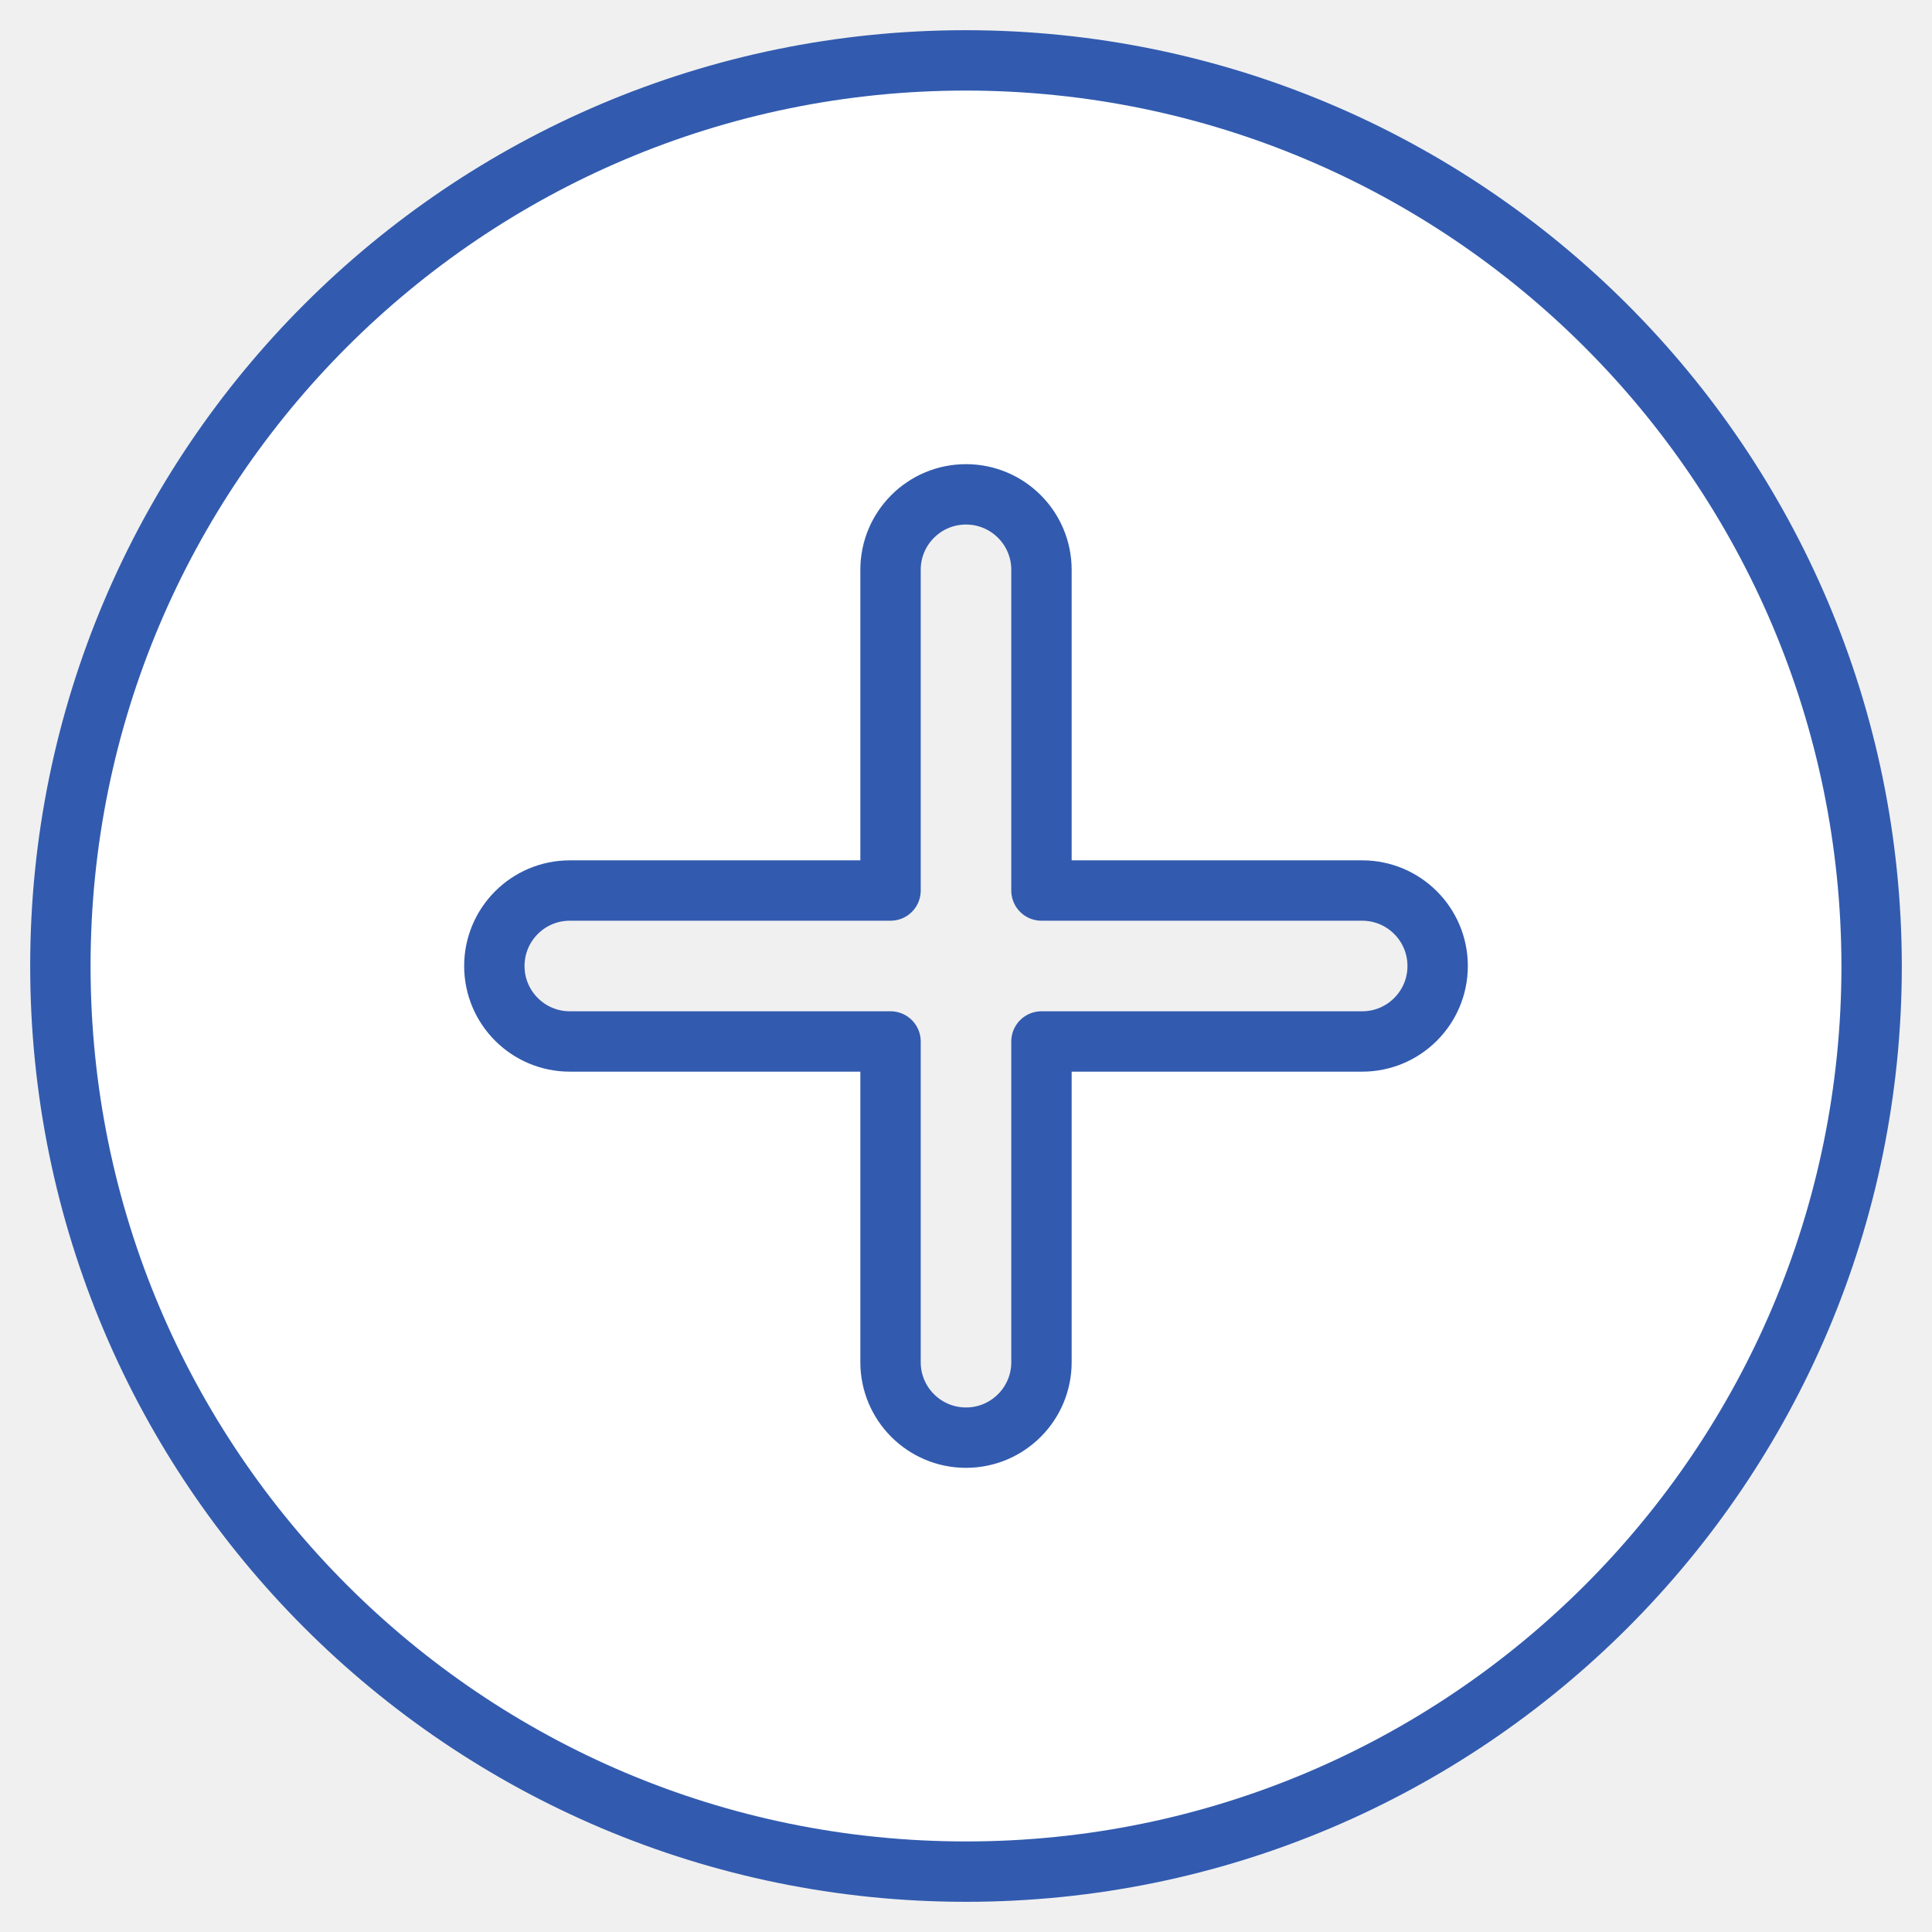
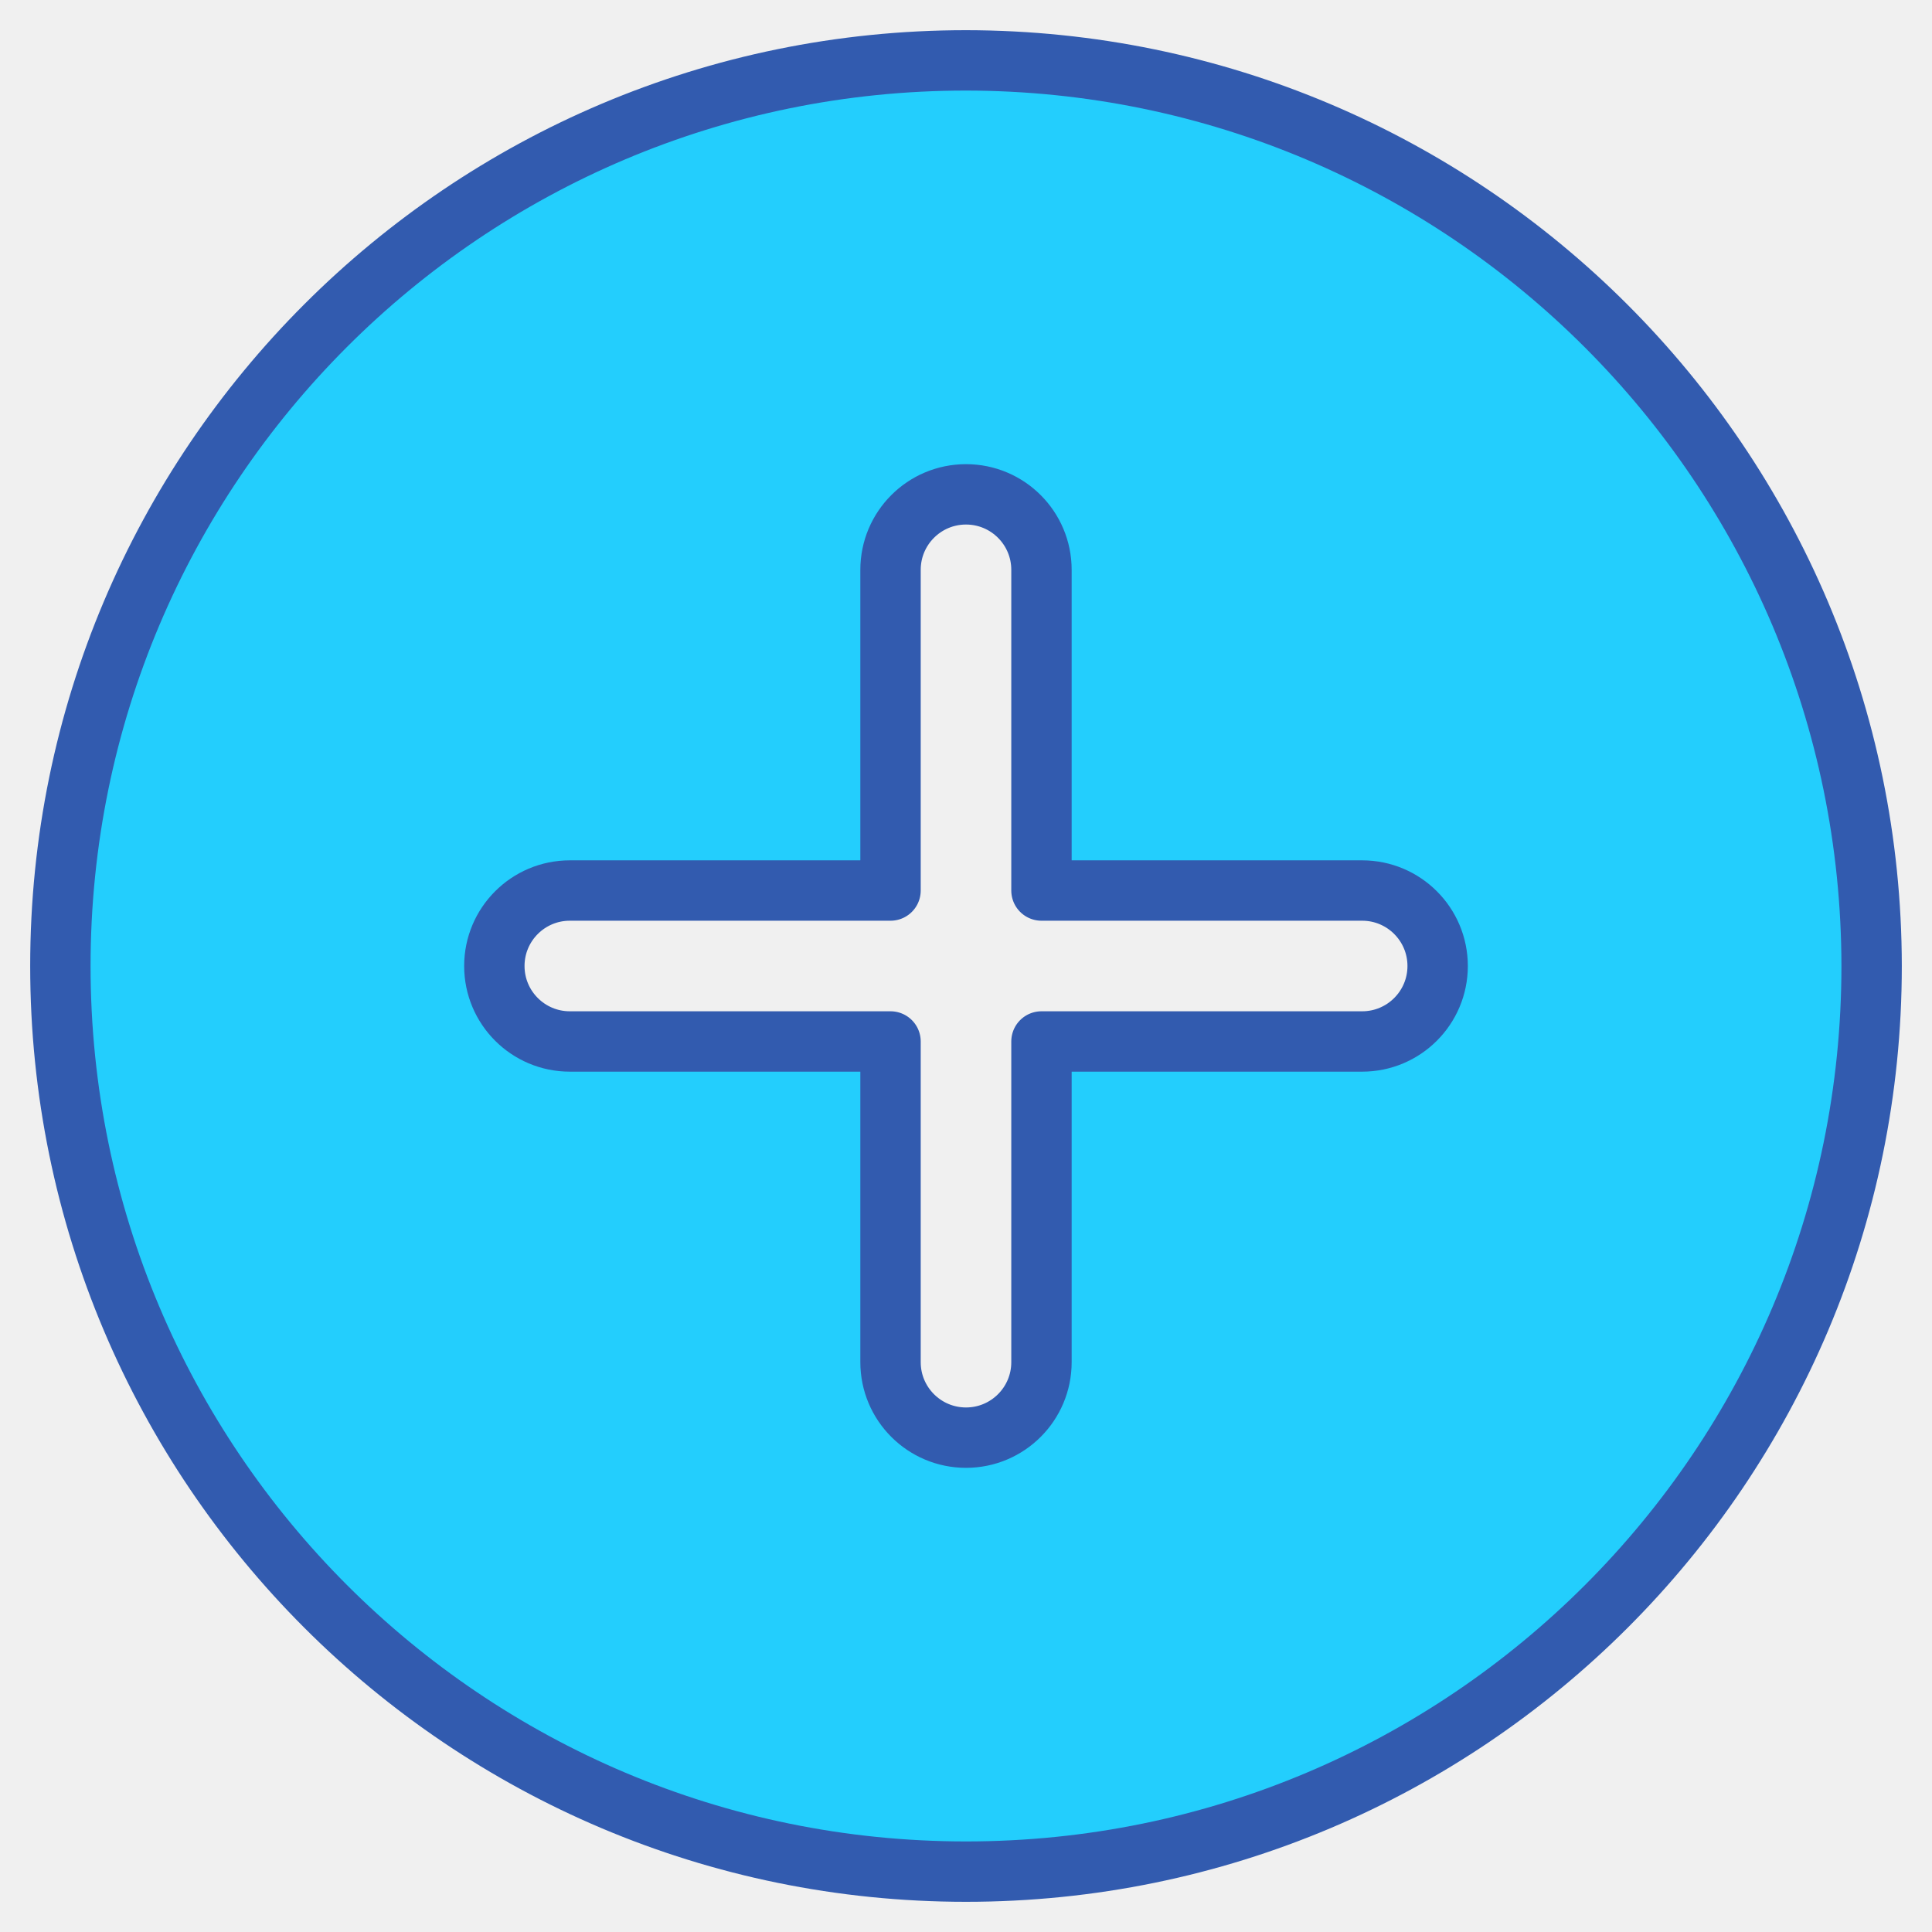
<svg xmlns="http://www.w3.org/2000/svg" width="16" height="16" viewBox="0 0 16 16">
  <defs>
-     <style>.a{fill:rgba(255,255,255,0);}.b{fill:#fff;stroke:#325baf;stroke-linecap:round;stroke-linejoin:round;stroke-width:0.5px;}</style>
+     <style>.a{fill:rgba(255,255,255,0);}.b{fill:#23CEFD;stroke:#325baf;stroke-linecap:round;stroke-linejoin:round;stroke-width:0.5px;}</style>
  </defs>
  <g transform="translate(-27.3 -0.445)">
    <rect class="a" width="16" height="16" transform="translate(27.3 0.445)" />
    <path class="b" d="M7.5,0A7.5,7.5,0,1,0,15,7.5,7.508,7.508,0,0,0,7.5,0Zm3.281,8.125H8.125v2.656a.625.625,0,1,1-1.25,0V8.125H4.219a.625.625,0,1,1,0-1.25H6.875V4.219a.625.625,0,1,1,1.25,0V6.875h2.656a.625.625,0,1,1,0,1.25Zm0,0" transform="translate(27.8 0.945)" />
  </g>
</svg>
